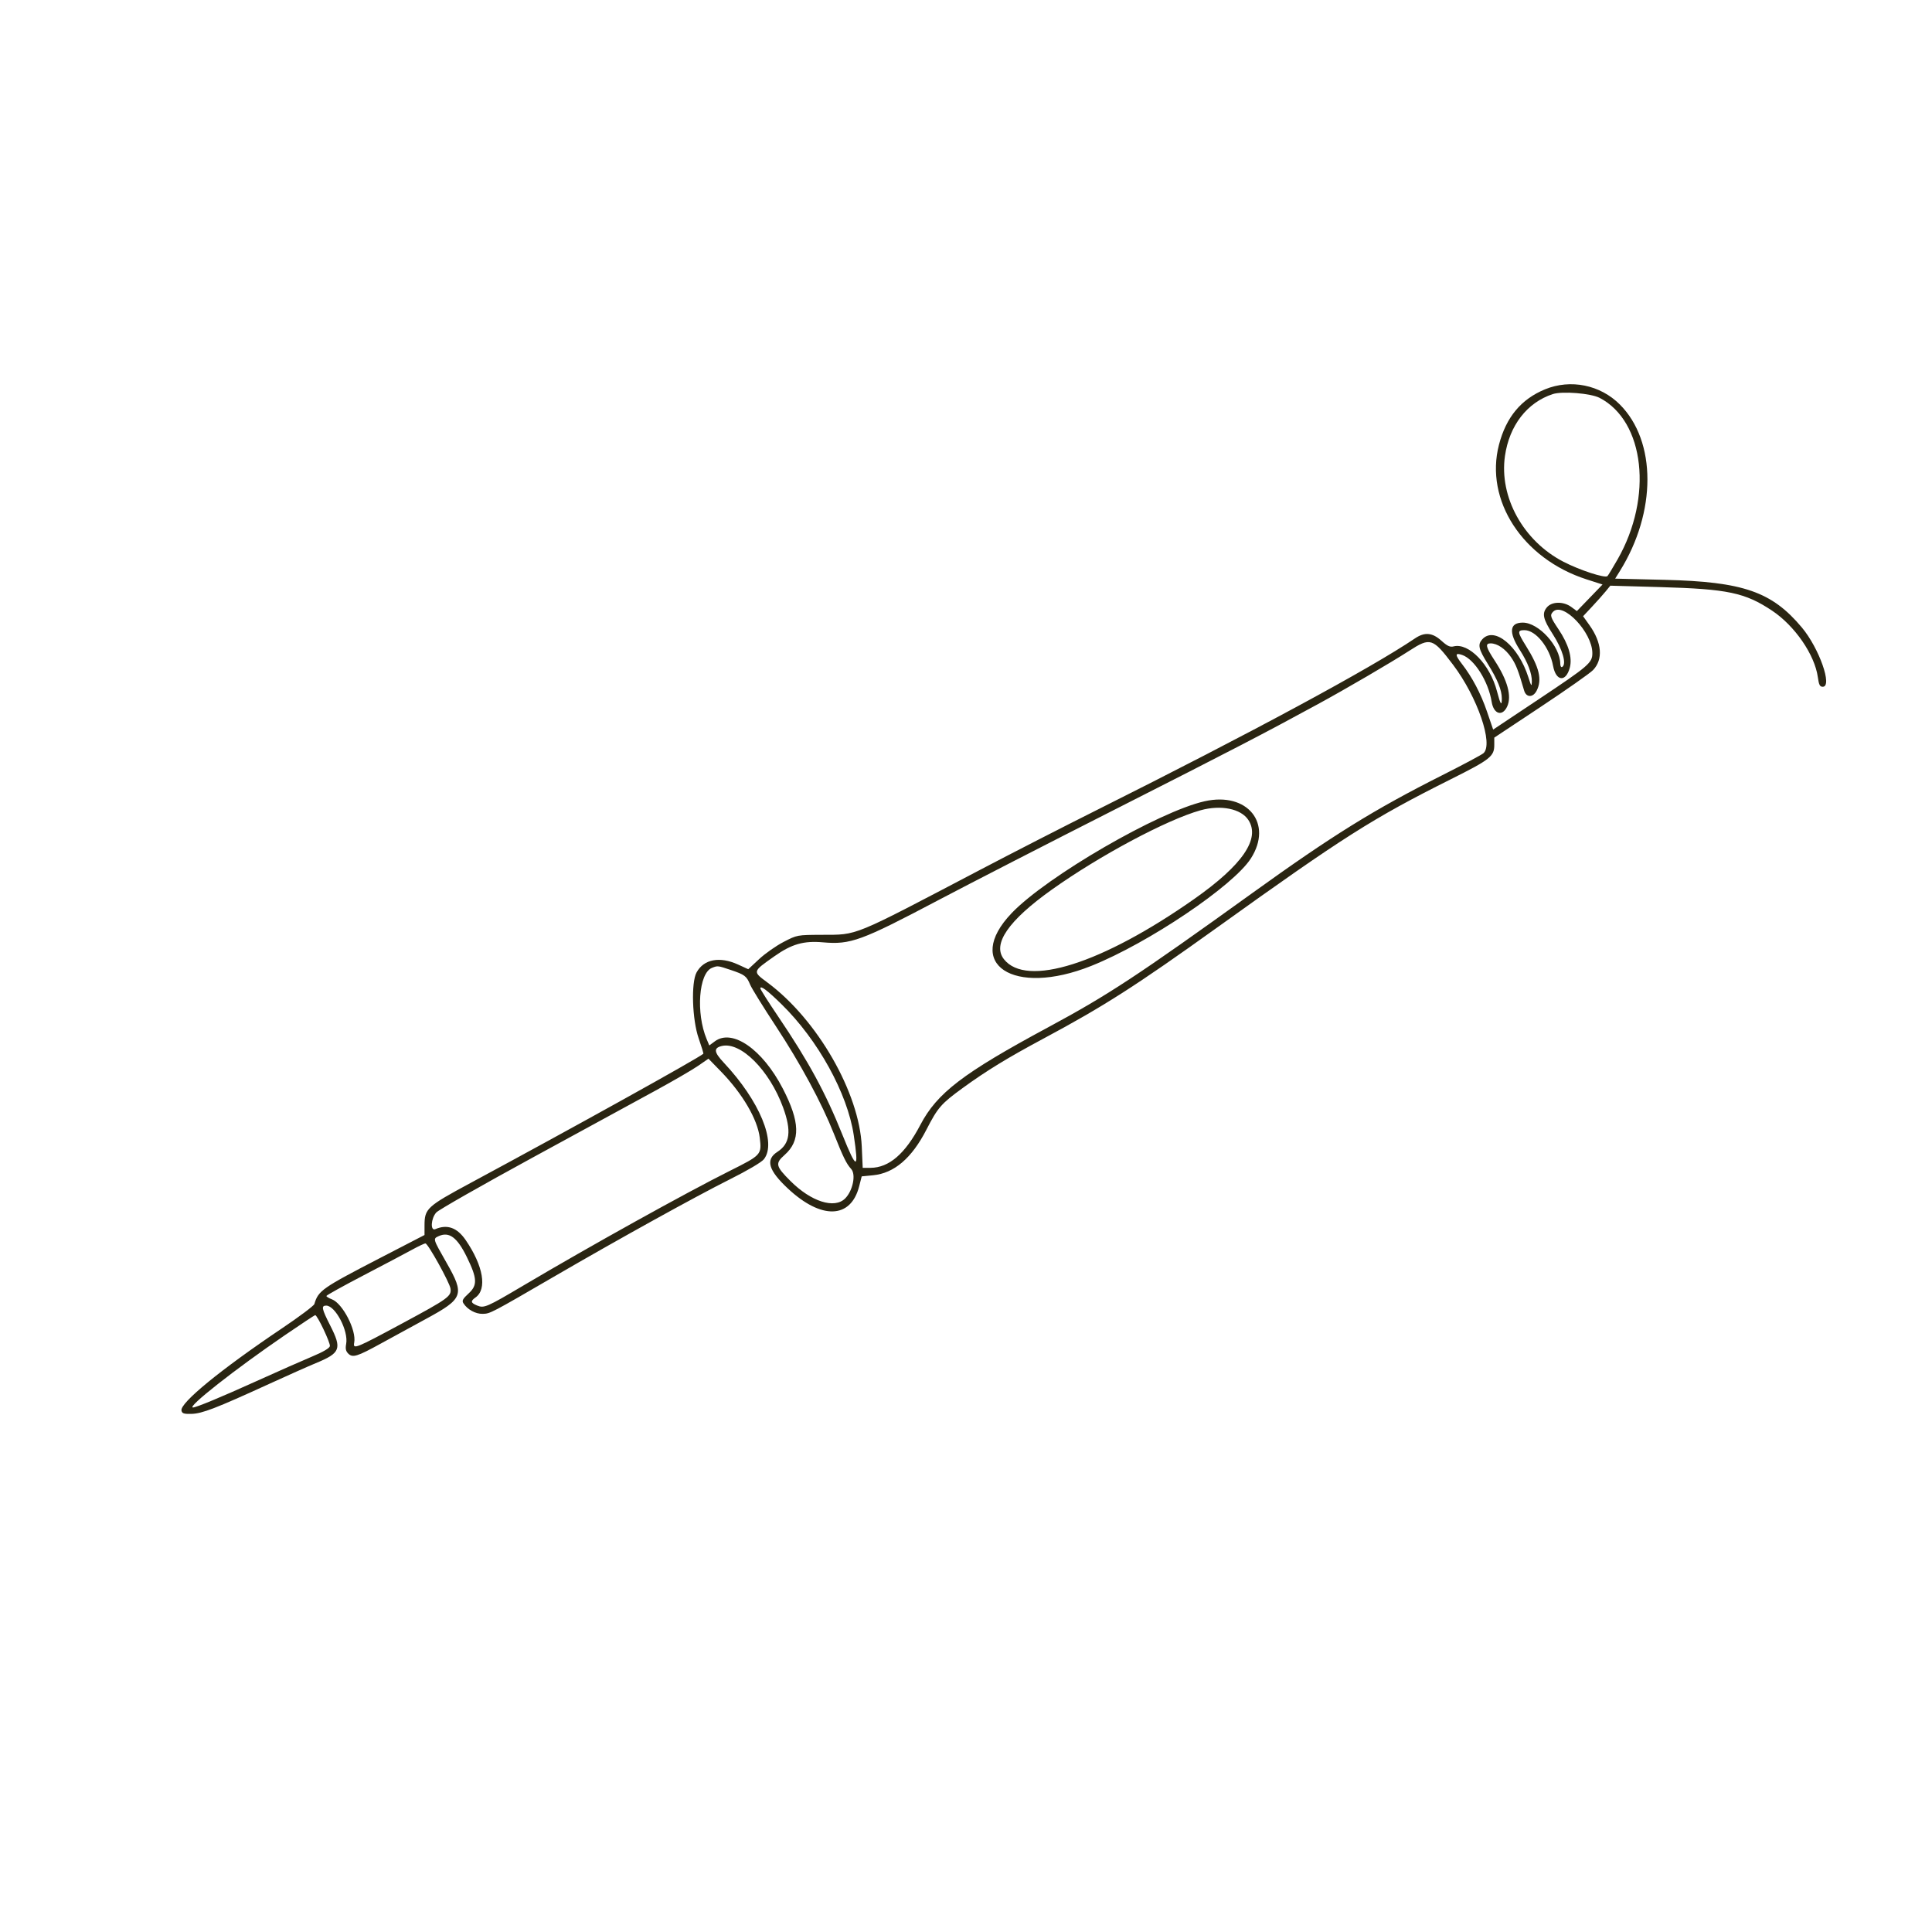
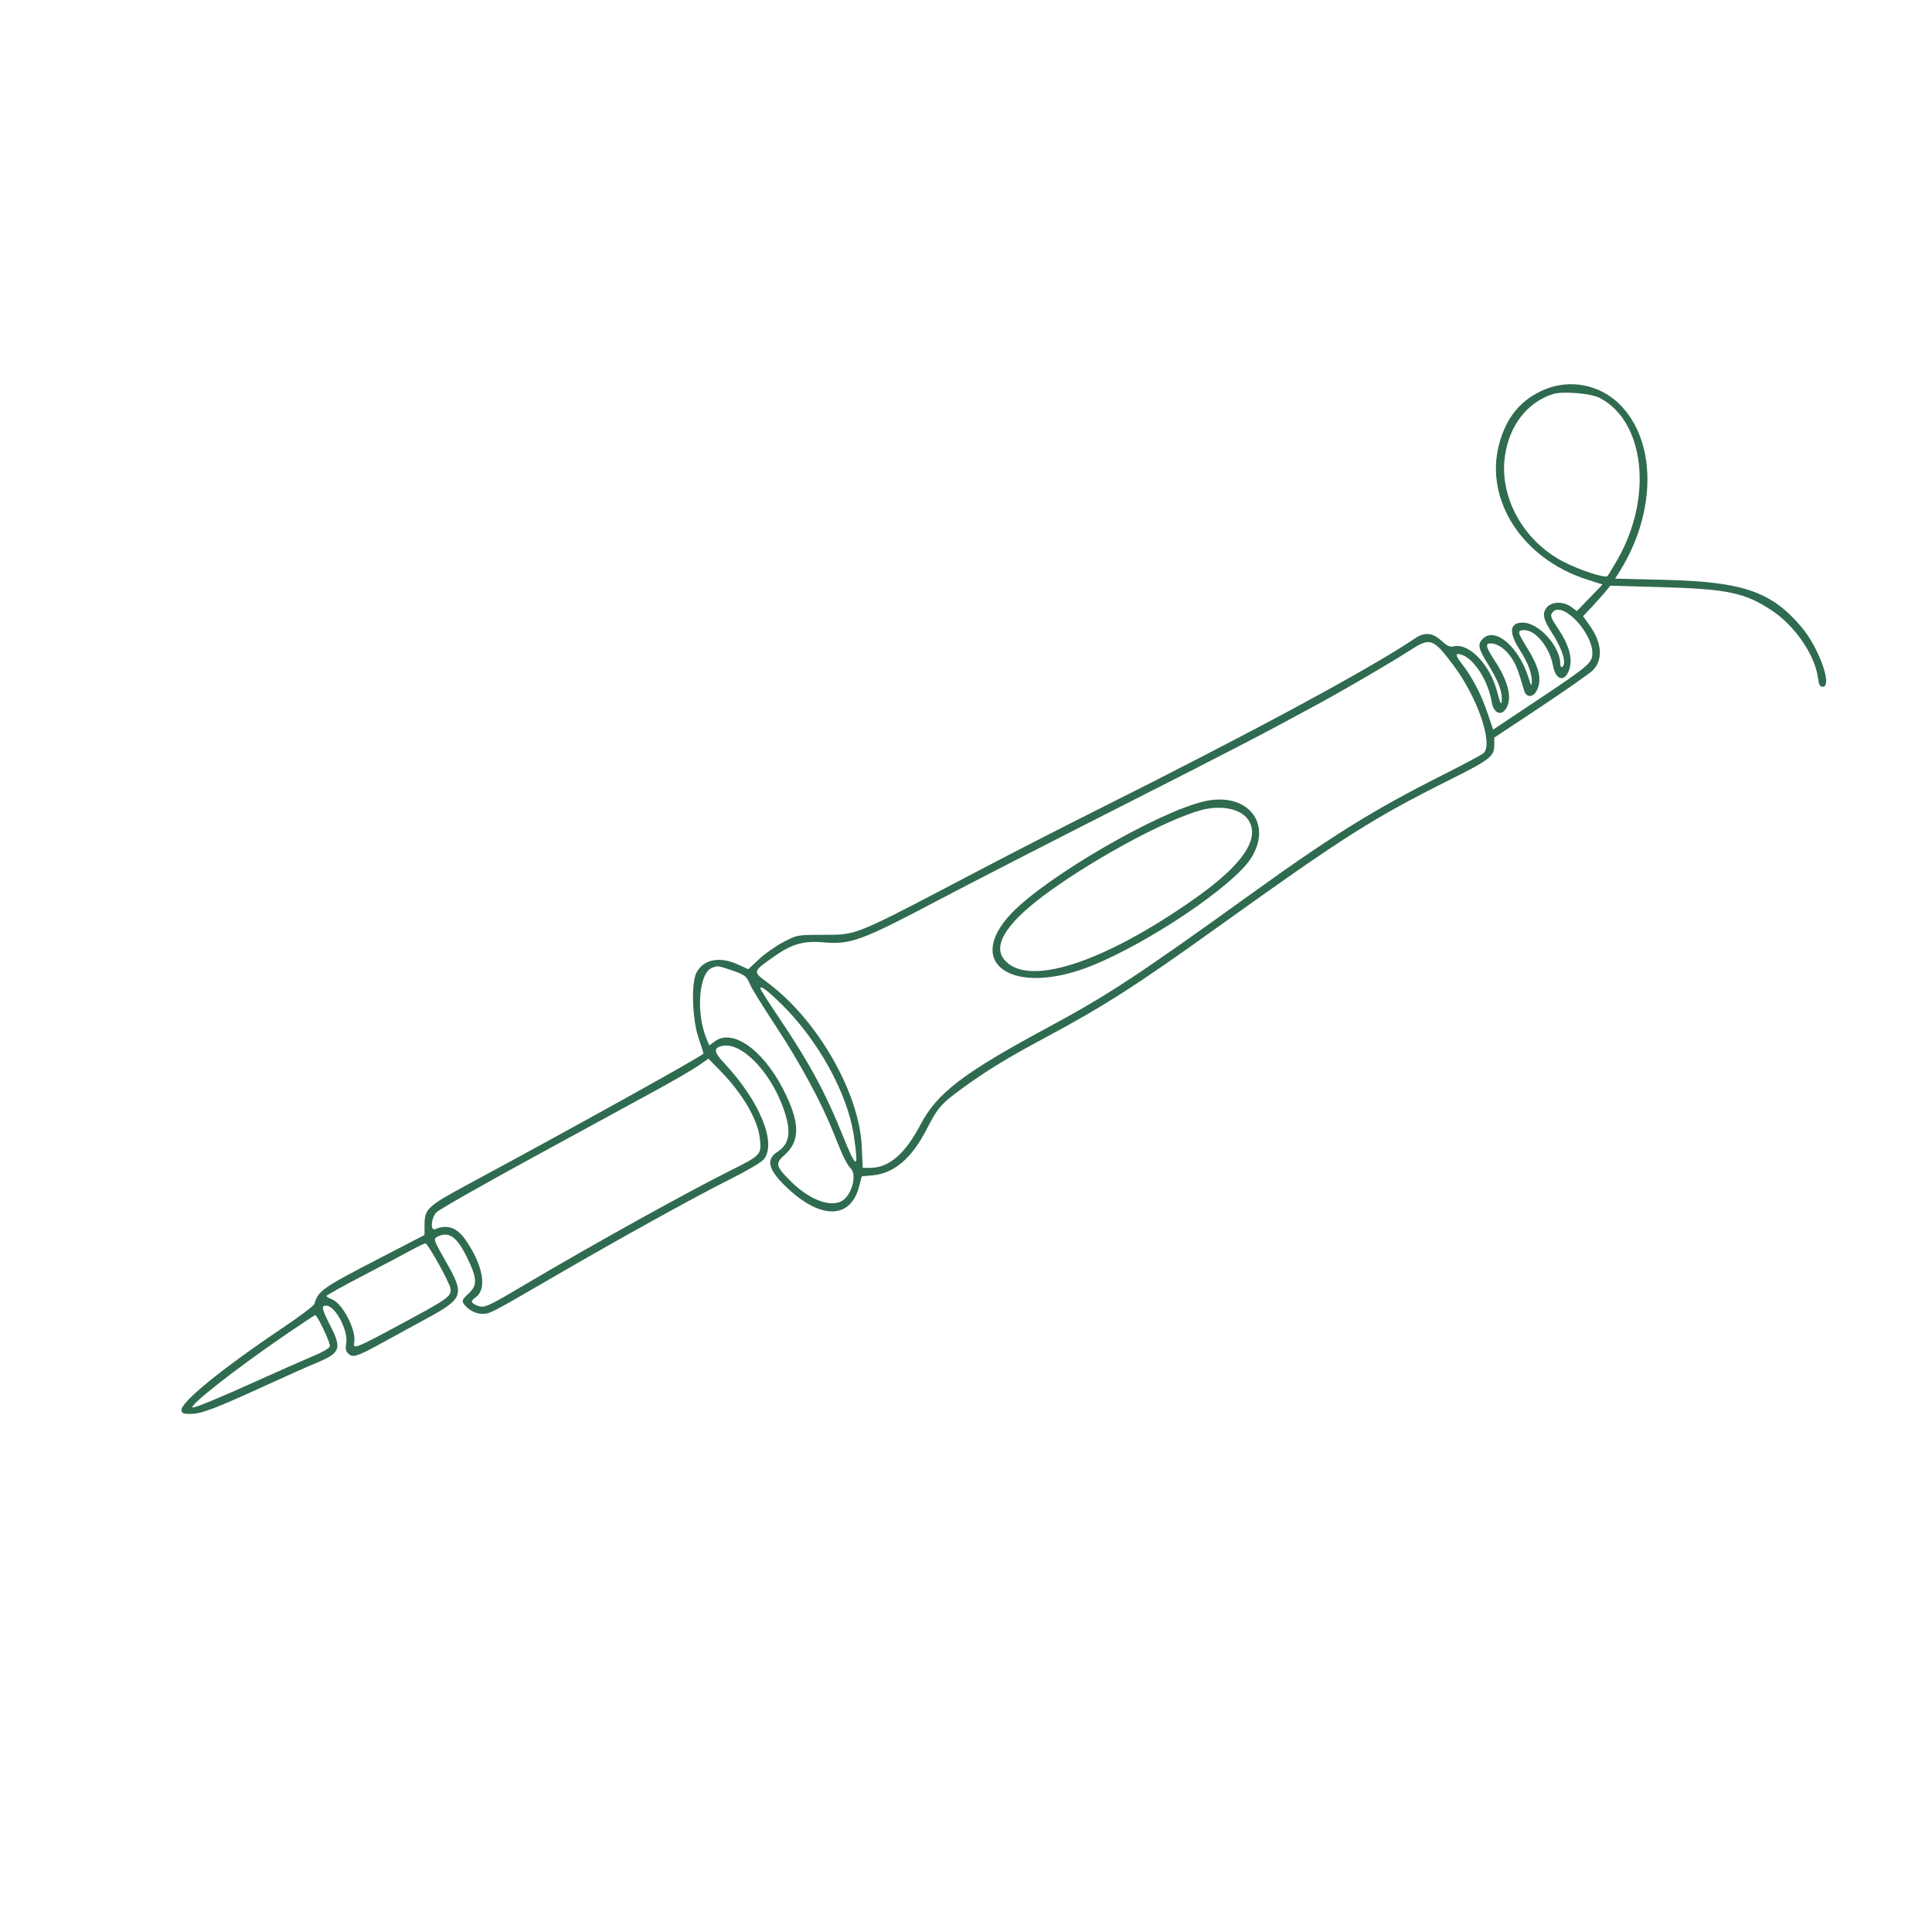
<svg xmlns="http://www.w3.org/2000/svg" width="1024" height="1024" viewBox="0 0 1024 1024" version="1.1">
-   <path d="M 818.892 206.354 C 806.226 211.565, 798.293 221.101, 794.495 235.680 C 786.822 265.139, 806.997 296.171, 840.913 307.078 L 849.380 309.801 842.578 316.847 L 835.775 323.893 832.834 321.719 C 828.652 318.627, 822.427 318.754, 819.811 321.985 C 817.208 325.200, 817.875 328.192, 822.947 336.039 C 828.207 344.178, 830.464 351.977, 828 353.500 C 827.445 353.843, 826.990 353.090, 826.978 351.809 C 826.889 342.477, 815.523 330, 807.111 330 C 800.071 330, 799.513 335.073, 805.519 344.462 C 809.793 351.144, 812.034 357.076, 811.909 361.376 C 811.830 364.067, 811.576 363.737, 810.075 359 C 804.810 342.377, 792.011 331.805, 785.655 338.829 C 783.104 341.647, 783.621 343.942, 788.608 351.956 C 793.768 360.248, 796 365.784, 796 370.292 C 796 374.492, 795.239 373.339, 793.433 366.401 C 789.735 352.201, 778.512 340.578, 770.451 342.602 C 768.531 343.084, 767.104 342.423, 763.990 339.610 C 759.178 335.263, 755.096 334.897, 749.982 338.354 C 726.368 354.318, 663.593 388.182, 581.286 429.360 C 564.354 437.831, 536.550 452.078, 519.500 461.020 C 450.743 497.081, 454.891 495.380, 435.500 495.471 C 422.509 495.532, 422.495 495.534, 415.322 499.242 C 411.374 501.283, 405.545 505.371, 402.369 508.328 L 396.594 513.703 391.205 511.236 C 381.467 506.778, 373.049 508.370, 369.199 515.398 C 366.231 520.816, 366.863 540.462, 370.324 550.380 C 371.836 554.714, 372.944 558.372, 372.787 558.509 C 369.920 560.999, 303.995 597.591, 249.432 626.977 C 226.212 639.484, 225.018 640.586, 225.007 649.541 L 225 654.582 201.883 666.541 C 170.587 682.731, 168.723 684.033, 166.616 691.172 C 166.345 692.092, 158.557 697.930, 149.311 704.146 C 116.970 725.888, 95.363 743.567, 96.184 747.614 C 96.501 749.178, 97.413 749.479, 101.533 749.379 C 107.103 749.244, 114.446 746.411, 142.500 733.573 C 152.400 729.043, 163.546 724.082, 167.268 722.548 C 180.508 717.093, 181.332 714.957, 175 702.500 C 170.504 693.656, 170.172 692, 172.896 692 C 177.762 692, 184.763 705.419, 183.476 712.279 C 183.001 714.806, 183.284 716.141, 184.561 717.418 C 186.906 719.763, 189.273 719.033, 201.952 712.056 C 207.753 708.864, 218.444 703.027, 225.709 699.086 C 245.672 688.255, 246.381 686.319, 236.644 669.226 C 229.376 656.468, 229.412 656.589, 232.508 655.178 C 238.068 652.645, 242.346 655.832, 247.466 666.323 C 252.963 677.585, 253.138 681.188, 248.401 685.527 C 245.285 688.381, 244.748 689.378, 245.601 690.729 C 247.711 694.075, 252.054 696.465, 255.844 696.365 C 259.866 696.260, 259.863 696.261, 295 675.848 C 328.394 656.448, 368.888 634.056, 386.638 625.175 C 396.278 620.351, 403.626 616.019, 404.888 614.415 C 411.785 605.647, 402.556 583.412, 383.664 563.279 C 378.416 557.687, 378.121 555.510, 382.464 554.420 C 392.511 551.898, 407.842 567.224, 415.061 587.006 C 419.607 599.462, 418.744 606.176, 412.041 610.500 C 405.619 614.642, 407.215 620.230, 417.592 629.937 C 435.350 646.549, 450.962 646.061, 455.380 628.756 L 456.721 623.500 462.745 622.913 C 473.944 621.821, 483.232 613.891, 491.001 598.787 C 497.076 586.979, 498.792 585.008, 510.254 576.668 C 522.796 567.542, 534.039 560.662, 553 550.510 C 585.129 533.307, 602.101 522.455, 645 491.686 C 712.310 443.407, 727.495 433.772, 769.057 412.971 C 789.963 402.509, 792 400.891, 792 394.757 L 792 390.960 816.750 374.546 C 830.362 365.519, 842.789 356.787, 844.364 355.142 C 849.757 349.512, 849.062 340.658, 842.502 331.431 L 839.076 326.613 843.810 321.557 C 846.414 318.775, 849.660 315.133, 851.022 313.462 L 853.500 310.423 880 311.173 C 915.726 312.184, 924.875 314.110, 939.205 323.636 C 951.273 331.659, 961.853 347.025, 963.486 358.901 C 964.051 363.004, 964.560 364, 966.094 364 C 971.406 364, 964.187 343.525, 955.015 332.574 C 939.122 313.600, 923.948 308.332, 882.285 307.325 L 856.070 306.692 858.615 302.596 C 878.039 271.330, 878.020 233.923, 858.569 214.412 C 848.163 203.975, 832.439 200.782, 818.892 206.354 M 823 208.879 C 809.393 213.338, 799.986 225.505, 797.659 241.659 C 794.520 263.449, 807.370 286.720, 828.614 297.718 C 837.337 302.234, 850.817 306.620, 852.006 305.329 C 852.426 304.873, 854.829 300.900, 857.345 296.500 C 876.210 263.513, 871.746 223.282, 847.845 210.884 C 843.157 208.452, 828.030 207.231, 823 208.879 M 823.200 324.200 C 821.377 326.023, 821.675 327.005, 826.025 333.500 C 831.405 341.531, 833.466 348.555, 832.020 353.925 C 829.930 361.688, 824.691 361.140, 823.178 353 C 821.347 343.146, 814.040 334, 807.997 334 C 804.114 334, 804.216 335.030, 808.821 342.392 C 815.911 353.723, 817.462 360.271, 814.442 366.112 C 812.513 369.842, 808.911 369.781, 807.817 366 C 804.699 355.220, 803.470 352.089, 800.871 348.312 C 797.796 343.843, 793.589 341, 790.050 341 C 787.048 341, 787.504 342.933, 792.195 350.095 C 799.033 360.536, 801.338 368.969, 798.848 374.434 C 796.335 379.949, 791.666 378.564, 790.615 371.991 C 788.885 361.178, 781.491 349.413, 775.002 347.150 C 771.143 345.805, 771.097 347.048, 774.826 351.856 C 780.295 358.908, 784.872 367.598, 788.122 377.100 L 791.406 386.701 815.343 370.751 C 842.235 352.832, 844.010 351.305, 843.978 346.104 C 843.911 335.124, 828.511 318.889, 823.200 324.200 M 747 344.884 C 737.253 351.179, 713.688 364.947, 698.500 373.221 C 669.963 388.766, 653.885 397.111, 592 428.497 C 555.975 446.768, 513.450 468.601, 497.500 477.016 C 456.300 498.750, 450.870 500.737, 436.161 499.454 C 425.934 498.562, 419.619 500.375, 410.450 506.838 C 398.706 515.116, 398.782 514.820, 406.848 520.817 C 433.267 540.462, 455.505 579.196, 456.758 607.750 L 457.252 619 461.376 618.978 C 471.198 618.926, 479.764 611.550, 487.790 596.233 C 496.672 579.284, 510.408 568.791, 555.494 544.516 C 587.377 527.349, 602.811 517.204, 663.500 473.521 C 706.355 442.675, 728.018 429.231, 764.500 410.843 C 775.500 405.299, 785.288 400.071, 786.250 399.226 C 791.681 394.459, 783.075 369.421, 770.116 352.284 C 759.425 338.148, 758.091 337.721, 747 344.884 M 638.500 424.680 C 614.116 430.143, 554.858 464.481, 536.227 483.944 C 510.456 510.865, 537.045 528.495, 578.436 511.932 C 608.709 499.818, 653.673 469.540, 662.982 455 C 674.847 436.468, 661.219 419.590, 638.500 424.680 M 636.231 429.490 C 618.345 434.509, 582.763 453.513, 557.360 471.614 C 534.421 487.961, 525.843 500.445, 532.092 508.390 C 543.990 523.515, 583.997 510.863, 632.938 476.499 C 658.536 458.525, 668.145 444.501, 661.653 434.593 C 657.731 428.608, 647.031 426.460, 636.231 429.490 M 377.308 513.010 C 370.347 515.813, 368.788 536.984, 374.530 550.727 L 375.941 554.103 378.898 551.917 C 388.164 545.067, 404.126 556.156, 414.875 576.911 C 424.054 594.636, 424.338 604.634, 415.876 612.121 C 410.763 616.644, 411.082 618.082, 418.943 625.943 C 429.907 636.907, 442.293 640.861, 447.950 635.203 C 452.015 631.139, 453.783 622.486, 451.141 619.590 C 448.621 616.828, 446.921 613.362, 441.977 600.899 C 435.459 584.468, 424.292 563.782, 411.193 543.873 C 404.545 533.768, 398.432 523.889, 397.610 521.920 C 395.684 517.306, 394.759 516.605, 387.282 514.091 C 380.373 511.768, 380.387 511.770, 377.308 513.010 M 403 523.868 C 403 524.385, 407.216 531.038, 412.370 538.654 C 428.541 562.551, 437.550 579.132, 446.517 601.500 C 454.058 620.311, 455.321 620.342, 452.503 601.646 C 449.156 579.440, 433.535 551.139, 414.184 532.223 C 406.619 524.828, 403 522.124, 403 523.868 M 370 564.922 C 366.975 567.013, 356.850 572.895, 347.500 577.994 C 338.150 583.093, 308.675 599.162, 282 613.703 C 255.325 628.243, 232.488 641.259, 231.250 642.626 C 228.372 645.806, 227.985 652.648, 230.750 651.466 C 237.061 648.766, 242.295 650.651, 246.816 657.251 C 256.193 670.940, 258.295 683.303, 251.997 687.715 C 249.299 689.604, 249.482 690.543, 252.816 691.924 C 256.585 693.485, 257.833 692.945, 277.798 681.123 C 312.925 660.324, 363.405 632.288, 386.730 620.624 C 403.563 612.206, 403.752 611.999, 402.698 603.101 C 401.538 593.300, 393.559 579.662, 382.106 567.903 L 375.500 561.120 370 564.922 M 218.500 662.328 C 215.200 664.146, 203.613 670.266, 192.750 675.929 C 181.887 681.591, 173 686.525, 173 686.893 C 173 687.261, 174.307 688.055, 175.905 688.658 C 181.615 690.813, 188.980 705.091, 187.737 711.595 C 187.019 715.351, 188.237 714.864, 213.171 701.442 C 237.680 688.248, 239.345 687.047, 238.768 682.965 C 238.314 679.757, 226.841 659.072, 225.500 659.044 C 224.950 659.032, 221.800 660.510, 218.500 662.328 M 151 707.670 C 124.642 725.680, 98.811 746, 102.274 746 C 103.964 746, 117.148 740.525, 136 731.993 C 147.275 726.891, 160.550 721.027, 165.500 718.963 C 171.265 716.558, 174.625 714.587, 174.848 713.478 C 175.187 711.790, 168.156 696.961, 167.054 697.039 C 166.749 697.061, 159.525 701.845, 151 707.670" stroke="none" fill="#2a2512" fill-rule="evenodd" />
+   <path d="M 818.892 206.354 C 806.226 211.565, 798.293 221.101, 794.495 235.680 C 786.822 265.139, 806.997 296.171, 840.913 307.078 L 849.380 309.801 842.578 316.847 L 835.775 323.893 832.834 321.719 C 828.652 318.627, 822.427 318.754, 819.811 321.985 C 817.208 325.200, 817.875 328.192, 822.947 336.039 C 828.207 344.178, 830.464 351.977, 828 353.500 C 827.445 353.843, 826.990 353.090, 826.978 351.809 C 826.889 342.477, 815.523 330, 807.111 330 C 800.071 330, 799.513 335.073, 805.519 344.462 C 809.793 351.144, 812.034 357.076, 811.909 361.376 C 811.830 364.067, 811.576 363.737, 810.075 359 C 804.810 342.377, 792.011 331.805, 785.655 338.829 C 783.104 341.647, 783.621 343.942, 788.608 351.956 C 793.768 360.248, 796 365.784, 796 370.292 C 796 374.492, 795.239 373.339, 793.433 366.401 C 789.735 352.201, 778.512 340.578, 770.451 342.602 C 768.531 343.084, 767.104 342.423, 763.990 339.610 C 759.178 335.263, 755.096 334.897, 749.982 338.354 C 726.368 354.318, 663.593 388.182, 581.286 429.360 C 564.354 437.831, 536.550 452.078, 519.500 461.020 C 450.743 497.081, 454.891 495.380, 435.500 495.471 C 422.509 495.532, 422.495 495.534, 415.322 499.242 C 411.374 501.283, 405.545 505.371, 402.369 508.328 L 396.594 513.703 391.205 511.236 C 381.467 506.778, 373.049 508.370, 369.199 515.398 C 366.231 520.816, 366.863 540.462, 370.324 550.380 C 371.836 554.714, 372.944 558.372, 372.787 558.509 C 369.920 560.999, 303.995 597.591, 249.432 626.977 C 226.212 639.484, 225.018 640.586, 225.007 649.541 L 225 654.582 201.883 666.541 C 170.587 682.731, 168.723 684.033, 166.616 691.172 C 166.345 692.092, 158.557 697.930, 149.311 704.146 C 116.970 725.888, 95.363 743.567, 96.184 747.614 C 96.501 749.178, 97.413 749.479, 101.533 749.379 C 107.103 749.244, 114.446 746.411, 142.500 733.573 C 152.400 729.043, 163.546 724.082, 167.268 722.548 C 180.508 717.093, 181.332 714.957, 175 702.500 C 170.504 693.656, 170.172 692, 172.896 692 C 177.762 692, 184.763 705.419, 183.476 712.279 C 183.001 714.806, 183.284 716.141, 184.561 717.418 C 186.906 719.763, 189.273 719.033, 201.952 712.056 C 207.753 708.864, 218.444 703.027, 225.709 699.086 C 245.672 688.255, 246.381 686.319, 236.644 669.226 C 229.376 656.468, 229.412 656.589, 232.508 655.178 C 238.068 652.645, 242.346 655.832, 247.466 666.323 C 252.963 677.585, 253.138 681.188, 248.401 685.527 C 245.285 688.381, 244.748 689.378, 245.601 690.729 C 247.711 694.075, 252.054 696.465, 255.844 696.365 C 259.866 696.260, 259.863 696.261, 295 675.848 C 328.394 656.448, 368.888 634.056, 386.638 625.175 C 396.278 620.351, 403.626 616.019, 404.888 614.415 C 411.785 605.647, 402.556 583.412, 383.664 563.279 C 378.416 557.687, 378.121 555.510, 382.464 554.420 C 392.511 551.898, 407.842 567.224, 415.061 587.006 C 419.607 599.462, 418.744 606.176, 412.041 610.500 C 405.619 614.642, 407.215 620.230, 417.592 629.937 C 435.350 646.549, 450.962 646.061, 455.380 628.756 L 456.721 623.500 462.745 622.913 C 473.944 621.821, 483.232 613.891, 491.001 598.787 C 497.076 586.979, 498.792 585.008, 510.254 576.668 C 522.796 567.542, 534.039 560.662, 553 550.510 C 585.129 533.307, 602.101 522.455, 645 491.686 C 712.310 443.407, 727.495 433.772, 769.057 412.971 C 789.963 402.509, 792 400.891, 792 394.757 L 792 390.960 816.750 374.546 C 830.362 365.519, 842.789 356.787, 844.364 355.142 C 849.757 349.512, 849.062 340.658, 842.502 331.431 L 839.076 326.613 843.810 321.557 C 846.414 318.775, 849.660 315.133, 851.022 313.462 L 853.500 310.423 880 311.173 C 915.726 312.184, 924.875 314.110, 939.205 323.636 C 951.273 331.659, 961.853 347.025, 963.486 358.901 C 964.051 363.004, 964.560 364, 966.094 364 C 971.406 364, 964.187 343.525, 955.015 332.574 C 939.122 313.600, 923.948 308.332, 882.285 307.325 L 856.070 306.692 858.615 302.596 C 878.039 271.330, 878.020 233.923, 858.569 214.412 C 848.163 203.975, 832.439 200.782, 818.892 206.354 M 823 208.879 C 809.393 213.338, 799.986 225.505, 797.659 241.659 C 794.520 263.449, 807.370 286.720, 828.614 297.718 C 837.337 302.234, 850.817 306.620, 852.006 305.329 C 852.426 304.873, 854.829 300.900, 857.345 296.500 C 876.210 263.513, 871.746 223.282, 847.845 210.884 C 843.157 208.452, 828.030 207.231, 823 208.879 M 823.200 324.200 C 821.377 326.023, 821.675 327.005, 826.025 333.500 C 831.405 341.531, 833.466 348.555, 832.020 353.925 C 829.930 361.688, 824.691 361.140, 823.178 353 C 821.347 343.146, 814.040 334, 807.997 334 C 804.114 334, 804.216 335.030, 808.821 342.392 C 815.911 353.723, 817.462 360.271, 814.442 366.112 C 812.513 369.842, 808.911 369.781, 807.817 366 C 804.699 355.220, 803.470 352.089, 800.871 348.312 C 797.796 343.843, 793.589 341, 790.050 341 C 787.048 341, 787.504 342.933, 792.195 350.095 C 799.033 360.536, 801.338 368.969, 798.848 374.434 C 796.335 379.949, 791.666 378.564, 790.615 371.991 C 788.885 361.178, 781.491 349.413, 775.002 347.150 C 771.143 345.805, 771.097 347.048, 774.826 351.856 C 780.295 358.908, 784.872 367.598, 788.122 377.100 L 791.406 386.701 815.343 370.751 C 842.235 352.832, 844.010 351.305, 843.978 346.104 C 843.911 335.124, 828.511 318.889, 823.200 324.200 M 747 344.884 C 737.253 351.179, 713.688 364.947, 698.500 373.221 C 669.963 388.766, 653.885 397.111, 592 428.497 C 555.975 446.768, 513.450 468.601, 497.500 477.016 C 456.300 498.750, 450.870 500.737, 436.161 499.454 C 425.934 498.562, 419.619 500.375, 410.450 506.838 C 398.706 515.116, 398.782 514.820, 406.848 520.817 C 433.267 540.462, 455.505 579.196, 456.758 607.750 L 457.252 619 461.376 618.978 C 471.198 618.926, 479.764 611.550, 487.790 596.233 C 496.672 579.284, 510.408 568.791, 555.494 544.516 C 587.377 527.349, 602.811 517.204, 663.500 473.521 C 706.355 442.675, 728.018 429.231, 764.500 410.843 C 775.500 405.299, 785.288 400.071, 786.250 399.226 C 791.681 394.459, 783.075 369.421, 770.116 352.284 C 759.425 338.148, 758.091 337.721, 747 344.884 M 638.500 424.680 C 614.116 430.143, 554.858 464.481, 536.227 483.944 C 510.456 510.865, 537.045 528.495, 578.436 511.932 C 608.709 499.818, 653.673 469.540, 662.982 455 C 674.847 436.468, 661.219 419.590, 638.500 424.680 M 636.231 429.490 C 618.345 434.509, 582.763 453.513, 557.360 471.614 C 534.421 487.961, 525.843 500.445, 532.092 508.390 C 543.990 523.515, 583.997 510.863, 632.938 476.499 C 658.536 458.525, 668.145 444.501, 661.653 434.593 C 657.731 428.608, 647.031 426.460, 636.231 429.490 M 377.308 513.010 C 370.347 515.813, 368.788 536.984, 374.530 550.727 L 375.941 554.103 378.898 551.917 C 388.164 545.067, 404.126 556.156, 414.875 576.911 C 424.054 594.636, 424.338 604.634, 415.876 612.121 C 410.763 616.644, 411.082 618.082, 418.943 625.943 C 429.907 636.907, 442.293 640.861, 447.950 635.203 C 452.015 631.139, 453.783 622.486, 451.141 619.590 C 448.621 616.828, 446.921 613.362, 441.977 600.899 C 435.459 584.468, 424.292 563.782, 411.193 543.873 C 404.545 533.768, 398.432 523.889, 397.610 521.920 C 395.684 517.306, 394.759 516.605, 387.282 514.091 C 380.373 511.768, 380.387 511.770, 377.308 513.010 M 403 523.868 C 403 524.385, 407.216 531.038, 412.370 538.654 C 428.541 562.551, 437.550 579.132, 446.517 601.500 C 454.058 620.311, 455.321 620.342, 452.503 601.646 C 449.156 579.440, 433.535 551.139, 414.184 532.223 C 406.619 524.828, 403 522.124, 403 523.868 M 370 564.922 C 366.975 567.013, 356.850 572.895, 347.500 577.994 C 338.150 583.093, 308.675 599.162, 282 613.703 C 255.325 628.243, 232.488 641.259, 231.250 642.626 C 228.372 645.806, 227.985 652.648, 230.750 651.466 C 237.061 648.766, 242.295 650.651, 246.816 657.251 C 256.193 670.940, 258.295 683.303, 251.997 687.715 C 249.299 689.604, 249.482 690.543, 252.816 691.924 C 256.585 693.485, 257.833 692.945, 277.798 681.123 C 312.925 660.324, 363.405 632.288, 386.730 620.624 C 403.563 612.206, 403.752 611.999, 402.698 603.101 C 401.538 593.300, 393.559 579.662, 382.106 567.903 L 375.500 561.120 370 564.922 M 218.500 662.328 C 215.200 664.146, 203.613 670.266, 192.750 675.929 C 181.887 681.591, 173 686.525, 173 686.893 C 173 687.261, 174.307 688.055, 175.905 688.658 C 181.615 690.813, 188.980 705.091, 187.737 711.595 C 187.019 715.351, 188.237 714.864, 213.171 701.442 C 237.680 688.248, 239.345 687.047, 238.768 682.965 C 238.314 679.757, 226.841 659.072, 225.500 659.044 C 224.950 659.032, 221.800 660.510, 218.500 662.328 M 151 707.670 C 124.642 725.680, 98.811 746, 102.274 746 C 103.964 746, 117.148 740.525, 136 731.993 C 147.275 726.891, 160.550 721.027, 165.500 718.963 C 171.265 716.558, 174.625 714.587, 174.848 713.478 C 175.187 711.790, 168.156 696.961, 167.054 697.039 C 166.749 697.061, 159.525 701.845, 151 707.670" stroke="none" fill="#2f6b4f" fill-rule="evenodd" />
</svg>
